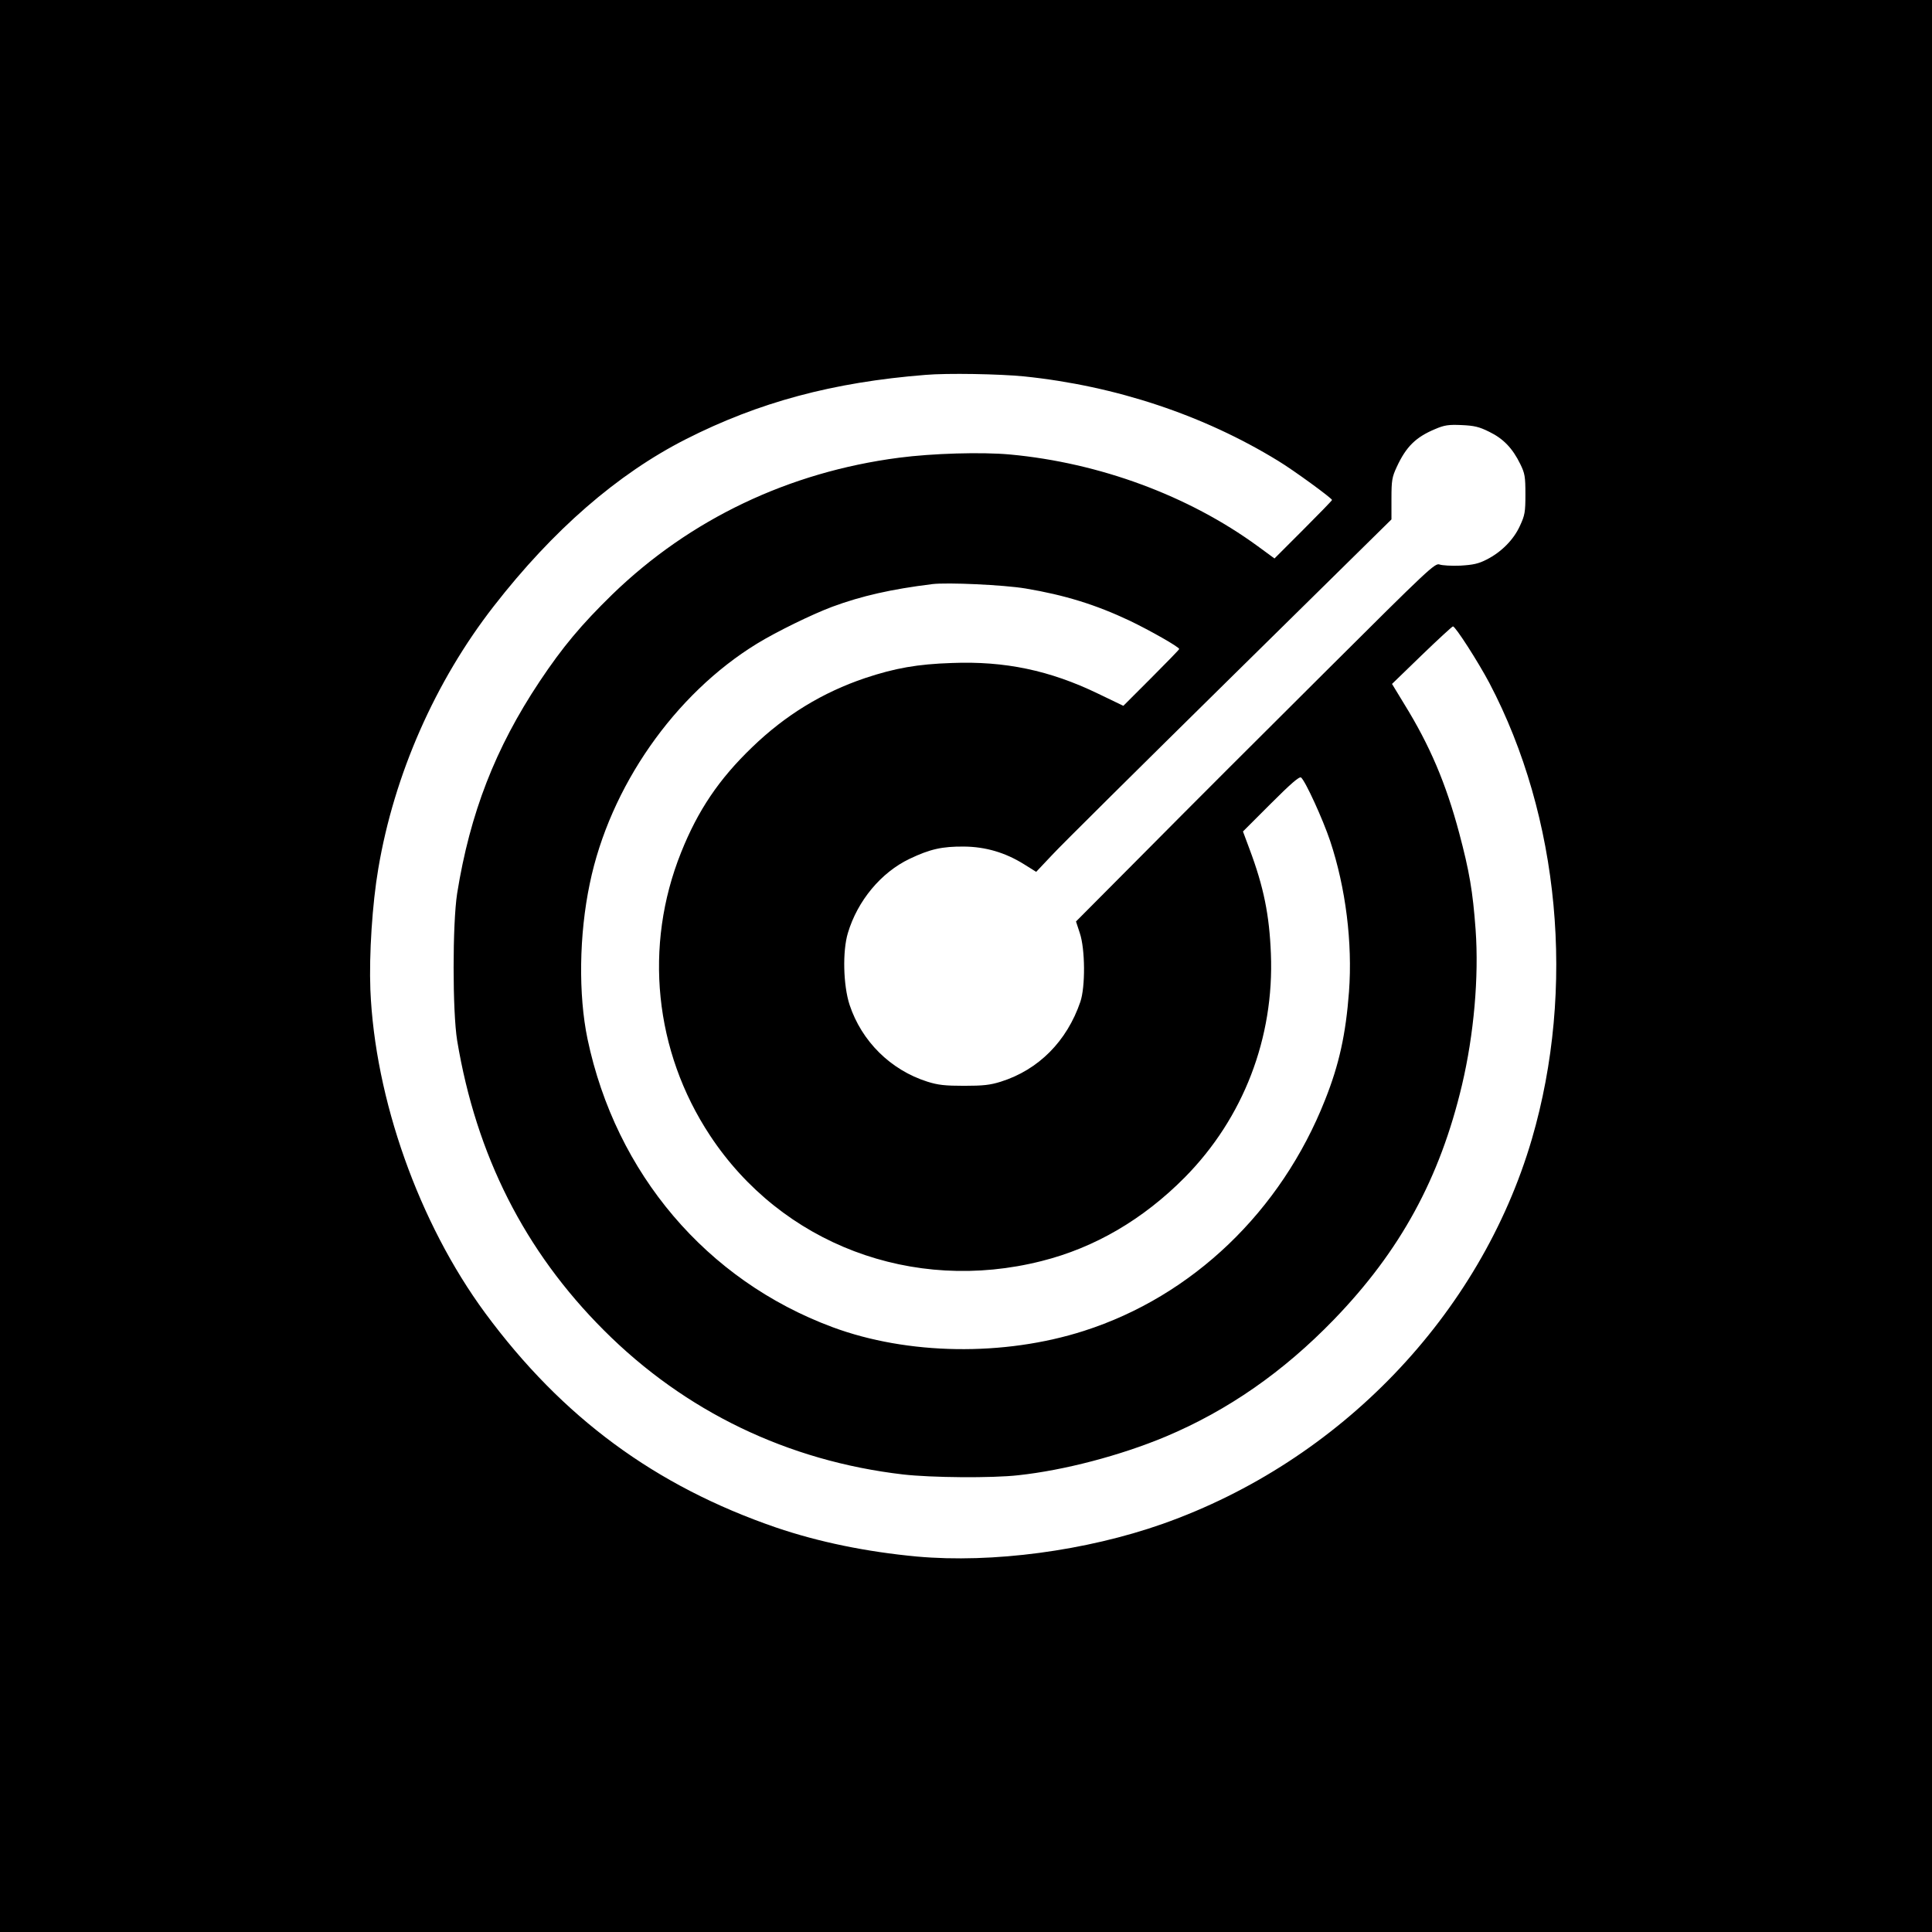
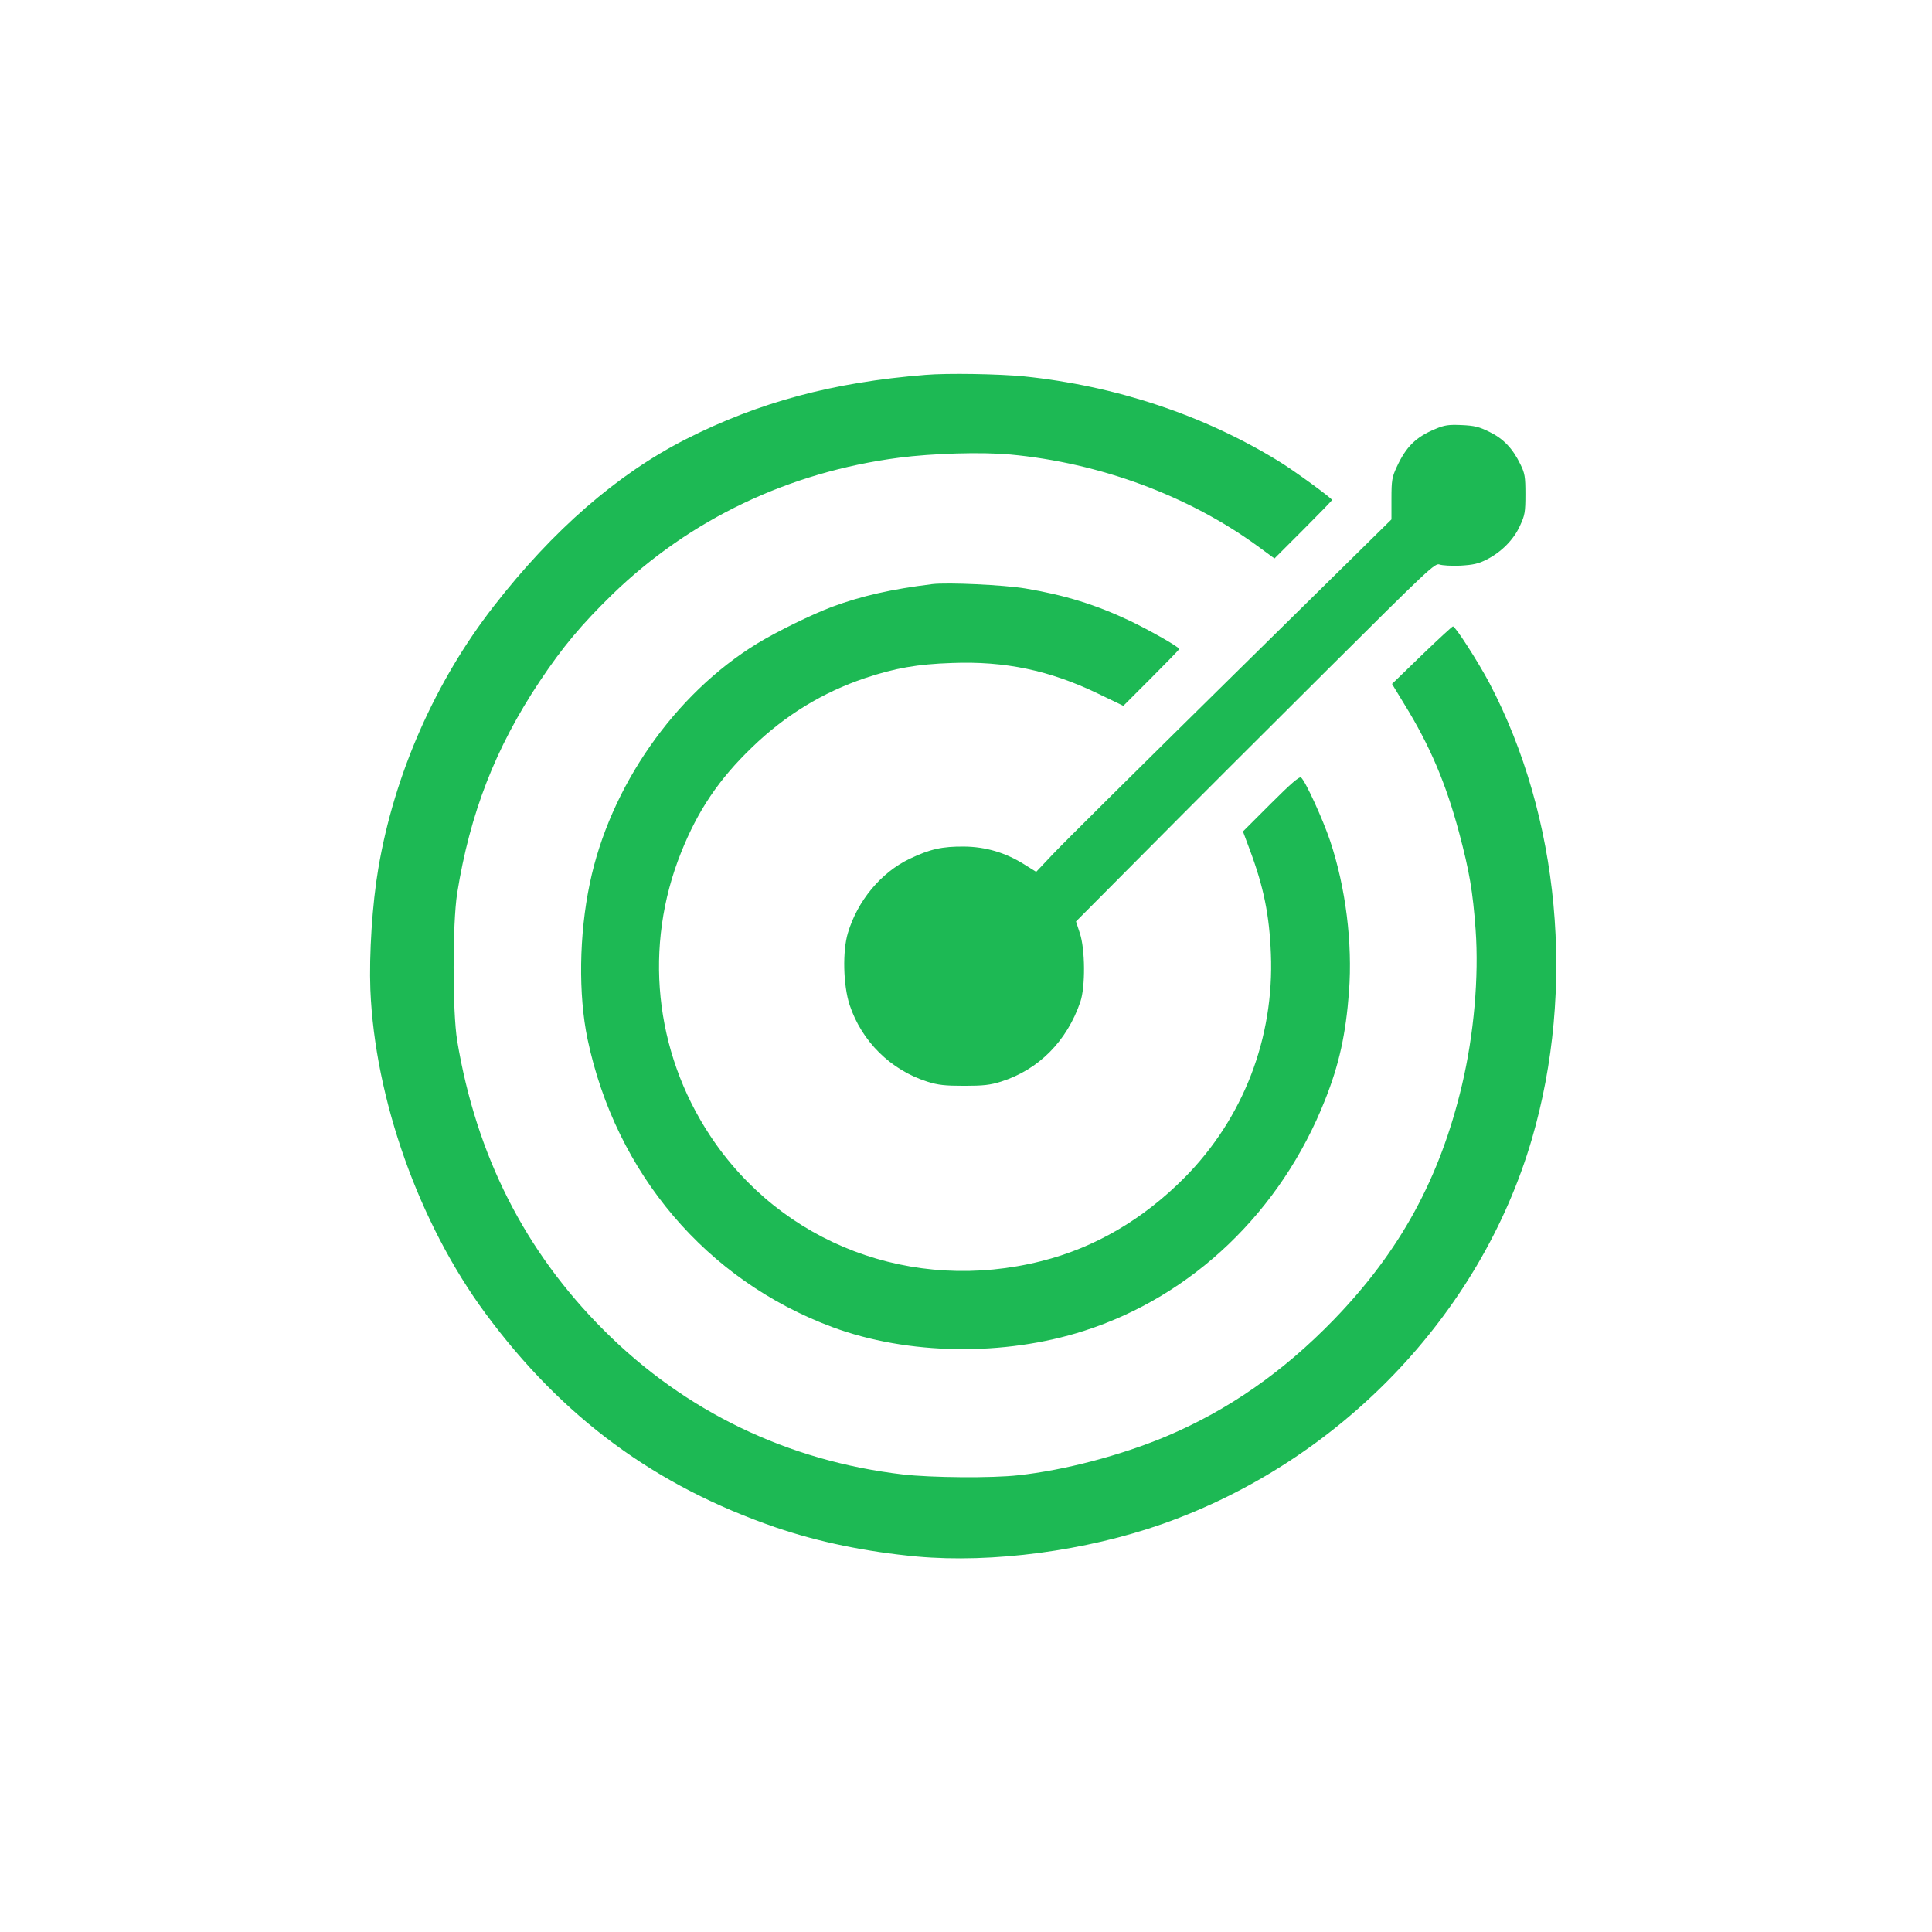
<svg xmlns="http://www.w3.org/2000/svg" version="1.0" width="1024pt" height="1024pt" viewBox="0 0 1024 1024" preserveAspectRatio="xMidYMid meet">
-   <g transform="translate(0,1024) scale(0.1,-0.1)" fill="#000000" stroke="none">
-     <path d="M0 5120 l0 -5120 5120 0 5120 0 0 5120 0 5120 -5120 0 -5120 0 0 -5120z m5428 3125 c485 -50 951 -205 1347 -448 81 -49 285 -198 285 -207 0 -3 -69 -74 -153 -158 l-152 -152 -90 66 c-366 267 -837 441 -1311 485 -152 14 -413 6 -589 -17 -584 -76 -1108 -326 -1519 -724 -165 -161 -264 -279 -386 -462 -235 -353 -369 -699 -437 -1123 -25 -161 -25 -626 0 -780 101 -608 358 -1116 777 -1535 430 -431 976 -694 1587 -765 149 -17 470 -20 611 -4 241 26 540 104 781 205 330 139 623 343 891 620 352 364 562 749 679 1244 63 267 90 572 72 823 -15 204 -33 309 -87 512 -70 262 -155 463 -291 683 l-65 107 158 153 c86 83 161 152 165 152 13 0 133 -187 193 -300 373 -710 458 -1620 225 -2418 -273 -931 -1017 -1707 -1957 -2039 -406 -143 -902 -209 -1302 -173 -268 25 -521 77 -747 154 -640 220 -1132 582 -1541 1136 -352 478 -585 1135 -609 1715 -7 186 10 454 42 641 84 499 302 993 612 1391 314 404 656 701 1018 885 386 196 779 302 1270 341 115 10 393 5 523 -8z m2466 -294 c74 -36 123 -87 164 -171 24 -49 27 -66 27 -160 0 -95 -3 -111 -29 -167 -33 -73 -98 -139 -177 -179 -43 -22 -71 -28 -139 -32 -47 -2 -96 1 -110 6 -24 9 -57 -22 -599 -562 -316 -314 -744 -742 -951 -951 l-377 -379 20 -61 c29 -85 30 -286 3 -365 -71 -208 -221 -360 -421 -423 -57 -18 -94 -22 -195 -22 -101 0 -138 4 -195 22 -195 62 -348 214 -412 407 -34 104 -38 285 -9 381 51 171 176 321 327 393 109 52 173 66 289 65 114 -1 219 -32 318 -94 l64 -40 85 90 c46 50 470 470 941 934 l857 844 0 109 c0 98 3 115 28 169 50 108 101 158 204 201 49 21 71 24 140 21 67 -3 93 -9 147 -36z m-2459 -830 c209 -35 373 -86 553 -171 106 -51 262 -139 262 -150 0 -3 -67 -72 -148 -153 l-148 -148 -135 65 c-255 123 -493 173 -774 162 -182 -6 -301 -27 -460 -80 -225 -76 -422 -196 -598 -366 -176 -169 -288 -335 -377 -558 -199 -496 -142 -1053 153 -1500 379 -575 1073 -839 1757 -666 283 71 539 221 760 444 310 314 474 739 456 1185 -8 205 -38 354 -113 554 l-35 94 148 148 c105 105 151 145 160 138 23 -19 115 -220 154 -336 83 -249 119 -541 100 -799 -17 -225 -52 -386 -127 -574 -233 -590 -703 -1040 -1278 -1224 -424 -136 -935 -128 -1333 20 -667 248 -1148 814 -1298 1527 -49 235 -45 553 12 824 106 512 449 1004 887 1272 103 63 291 155 398 195 157 58 313 93 529 120 82 10 380 -4 495 -23z" />
+   <g transform="translate(0,512) scale(0.1,-0.1)" fill="#1db954" stroke="none">
+     <path d="m5428 3125 c485 -50 951 -205 1347 -448 81 -49 285 -198 285 -207 0 -3 -69 -74 -153 -158 l-152 -152 -90 66 c-366 267 -837 441 -1311 485 -152 14 -413 6 -589 -17 -584 -76 -1108 -326 -1519 -724 -165 -161 -264 -279 -386 -462 -235 -353 -369 -699 -437 -1123 -25 -161 -25 -626 0 -780 101 -608 358 -1116 777 -1535 430 -431 976 -694 1587 -765 149 -17 470 -20 611 -4 241 26 540 104 781 205 330 139 623 343 891 620 352 364 562 749 679 1244 63 267 90 572 72 823 -15 204 -33 309 -87 512 -70 262 -155 463 -291 683 l-65 107 158 153 c86 83 161 152 165 152 13 0 133 -187 193 -300 373 -710 458 -1620 225 -2418 -273 -931 -1017 -1707 -1957 -2039 -406 -143 -902 -209 -1302 -173 -268 25 -521 77 -747 154 -640 220 -1132 582 -1541 1136 -352 478 -585 1135 -609 1715 -7 186 10 454 42 641 84 499 302 993 612 1391 314 404 656 701 1018 885 386 196 779 302 1270 341 115 10 393 5 523 -8z m2466 -294 c74 -36 123 -87 164 -171 24 -49 27 -66 27 -160 0 -95 -3 -111 -29 -167 -33 -73 -98 -139 -177 -179 -43 -22 -71 -28 -139 -32 -47 -2 -96 1 -110 6 -24 9 -57 -22 -599 -562 -316 -314 -744 -742 -951 -951 l-377 -379 20 -61 c29 -85 30 -286 3 -365 -71 -208 -221 -360 -421 -423 -57 -18 -94 -22 -195 -22 -101 0 -138 4 -195 22 -195 62 -348 214 -412 407 -34 104 -38 285 -9 381 51 171 176 321 327 393 109 52 173 66 289 65 114 -1 219 -32 318 -94 l64 -40 85 90 c46 50 470 470 941 934 l857 844 0 109 c0 98 3 115 28 169 50 108 101 158 204 201 49 21 71 24 140 21 67 -3 93 -9 147 -36z m-2459 -830 c209 -35 373 -86 553 -171 106 -51 262 -139 262 -150 0 -3 -67 -72 -148 -153 l-148 -148 -135 65 c-255 123 -493 173 -774 162 -182 -6 -301 -27 -460 -80 -225 -76 -422 -196 -598 -366 -176 -169 -288 -335 -377 -558 -199 -496 -142 -1053 153 -1500 379 -575 1073 -839 1757 -666 283 71 539 221 760 444 310 314 474 739 456 1185 -8 205 -38 354 -113 554 l-35 94 148 148 c105 105 151 145 160 138 23 -19 115 -220 154 -336 83 -249 119 -541 100 -799 -17 -225 -52 -386 -127 -574 -233 -590 -703 -1040 -1278 -1224 -424 -136 -935 -128 -1333 20 -667 248 -1148 814 -1298 1527 -49 235 -45 553 12 824 106 512 449 1004 887 1272 103 63 291 155 398 195 157 58 313 93 529 120 82 10 380 -4 495 -23z" />
  </g>
</svg>
